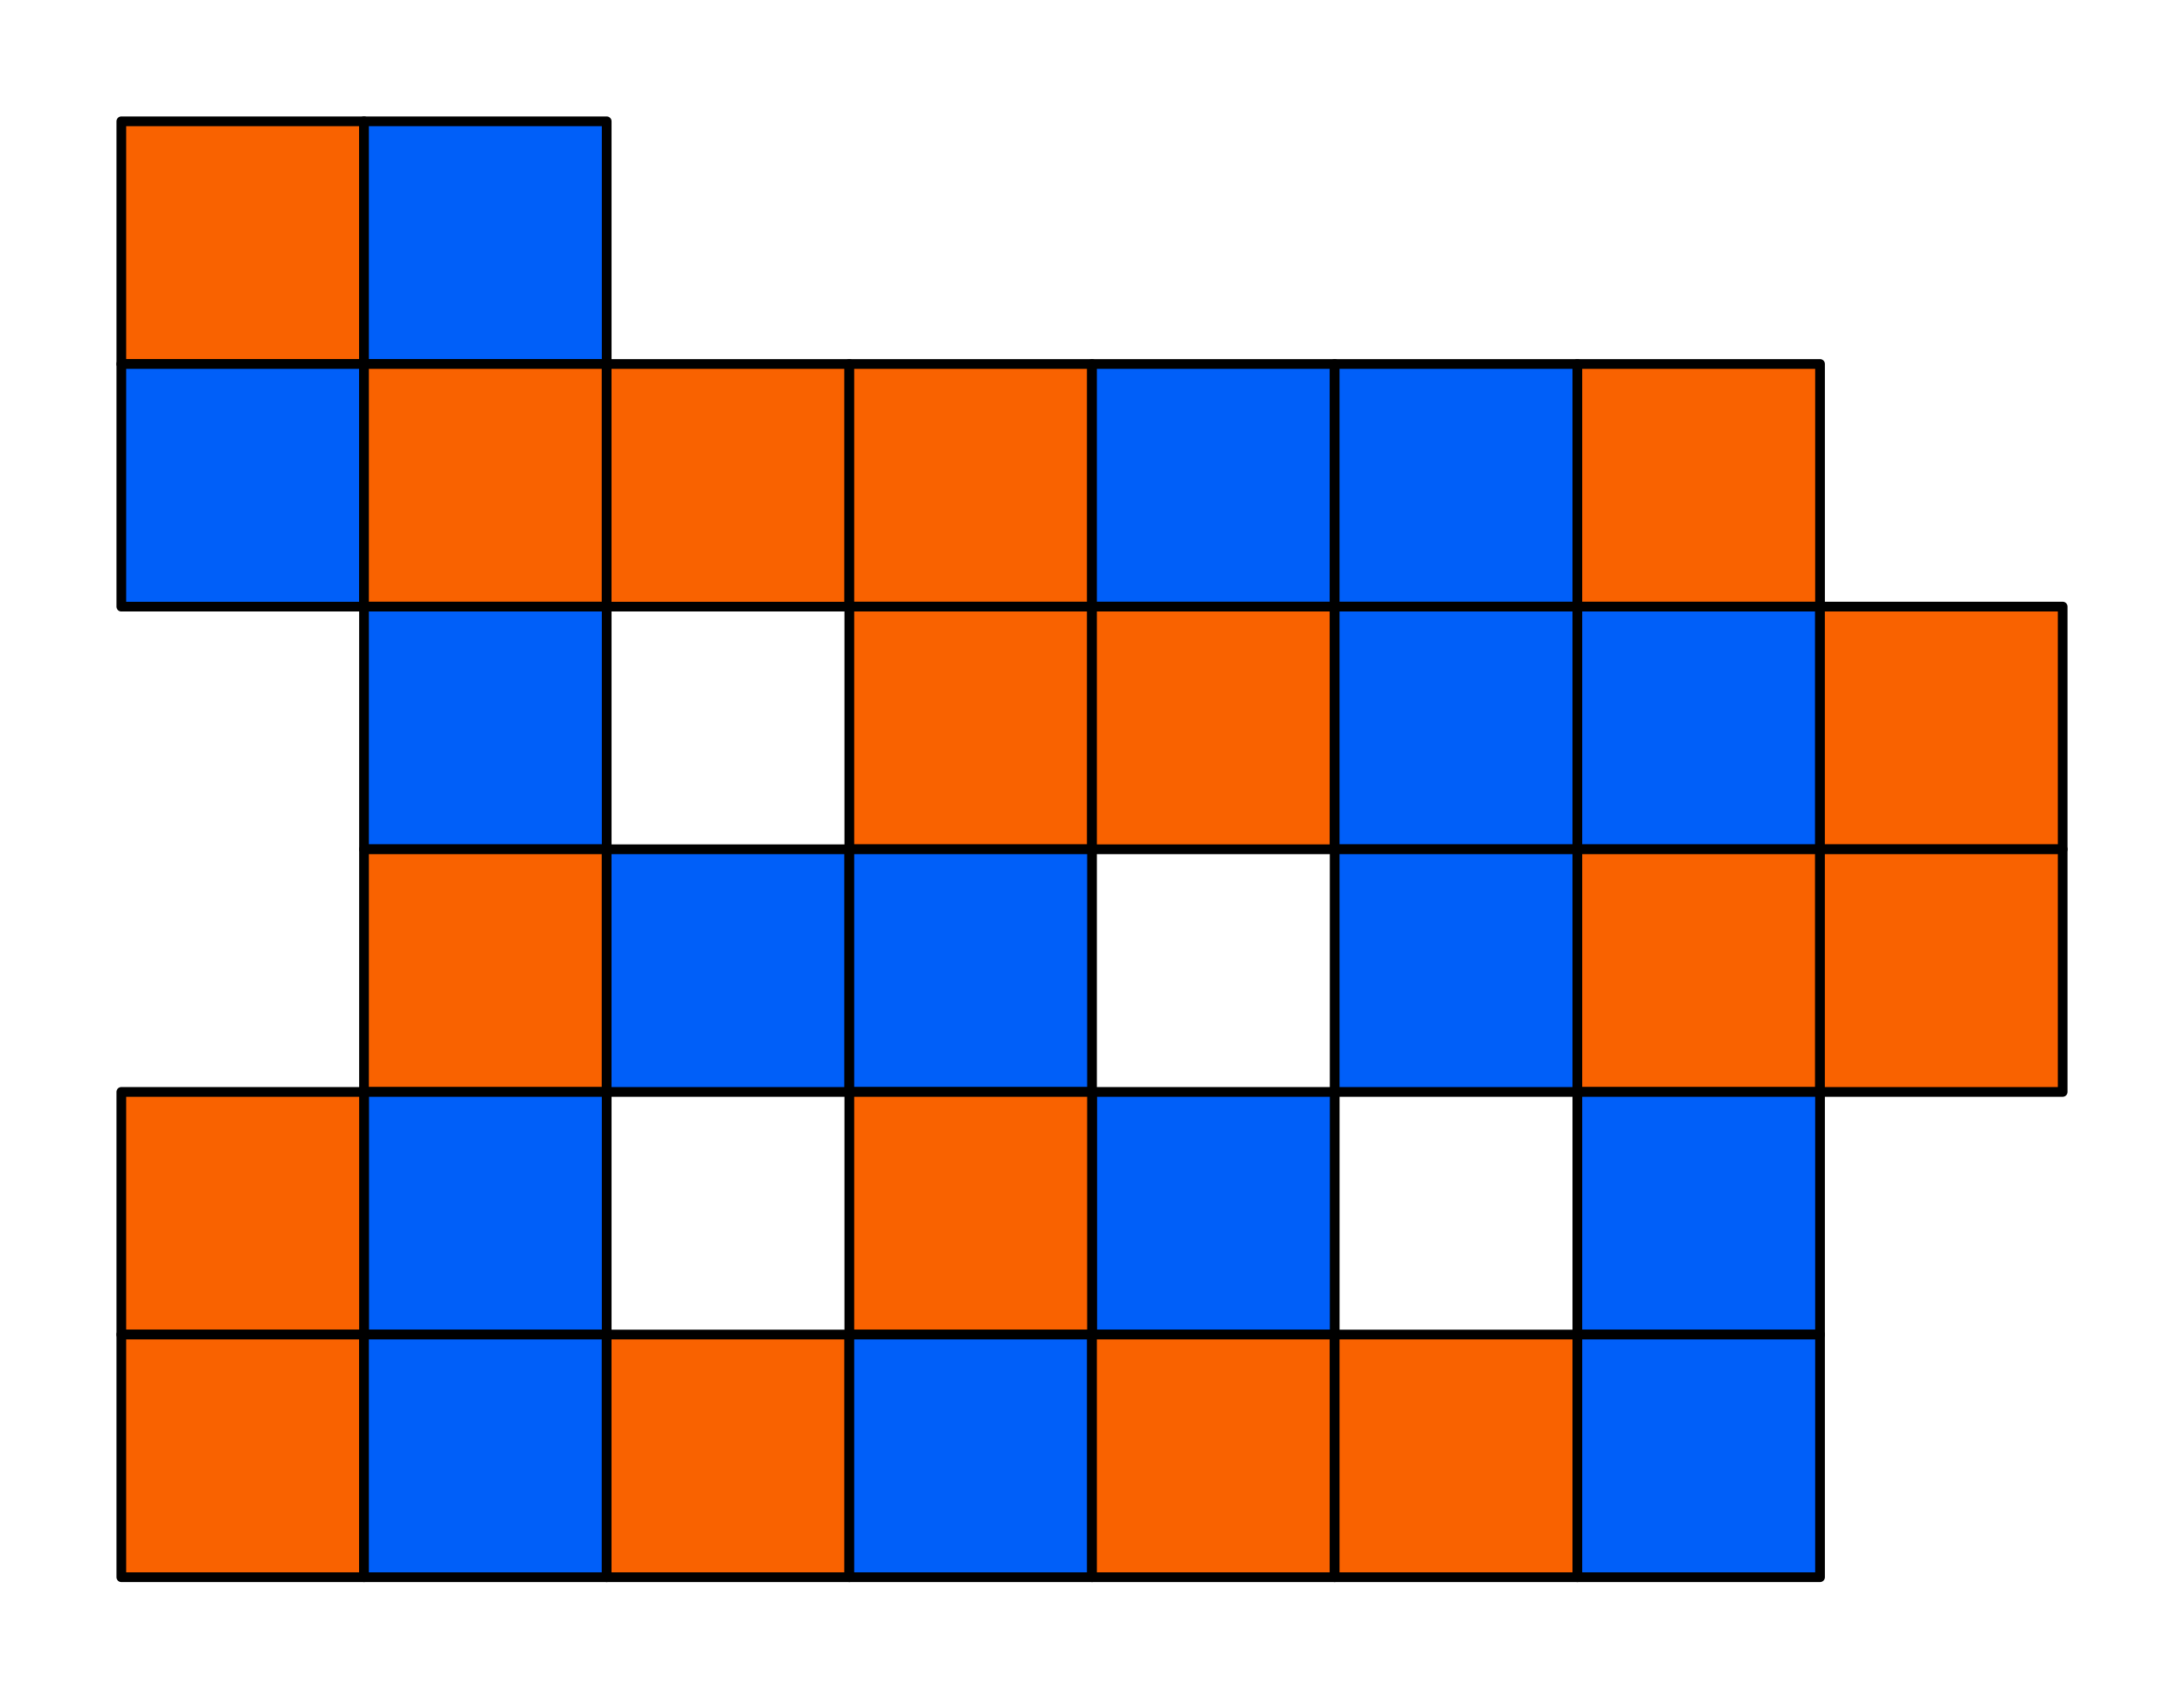
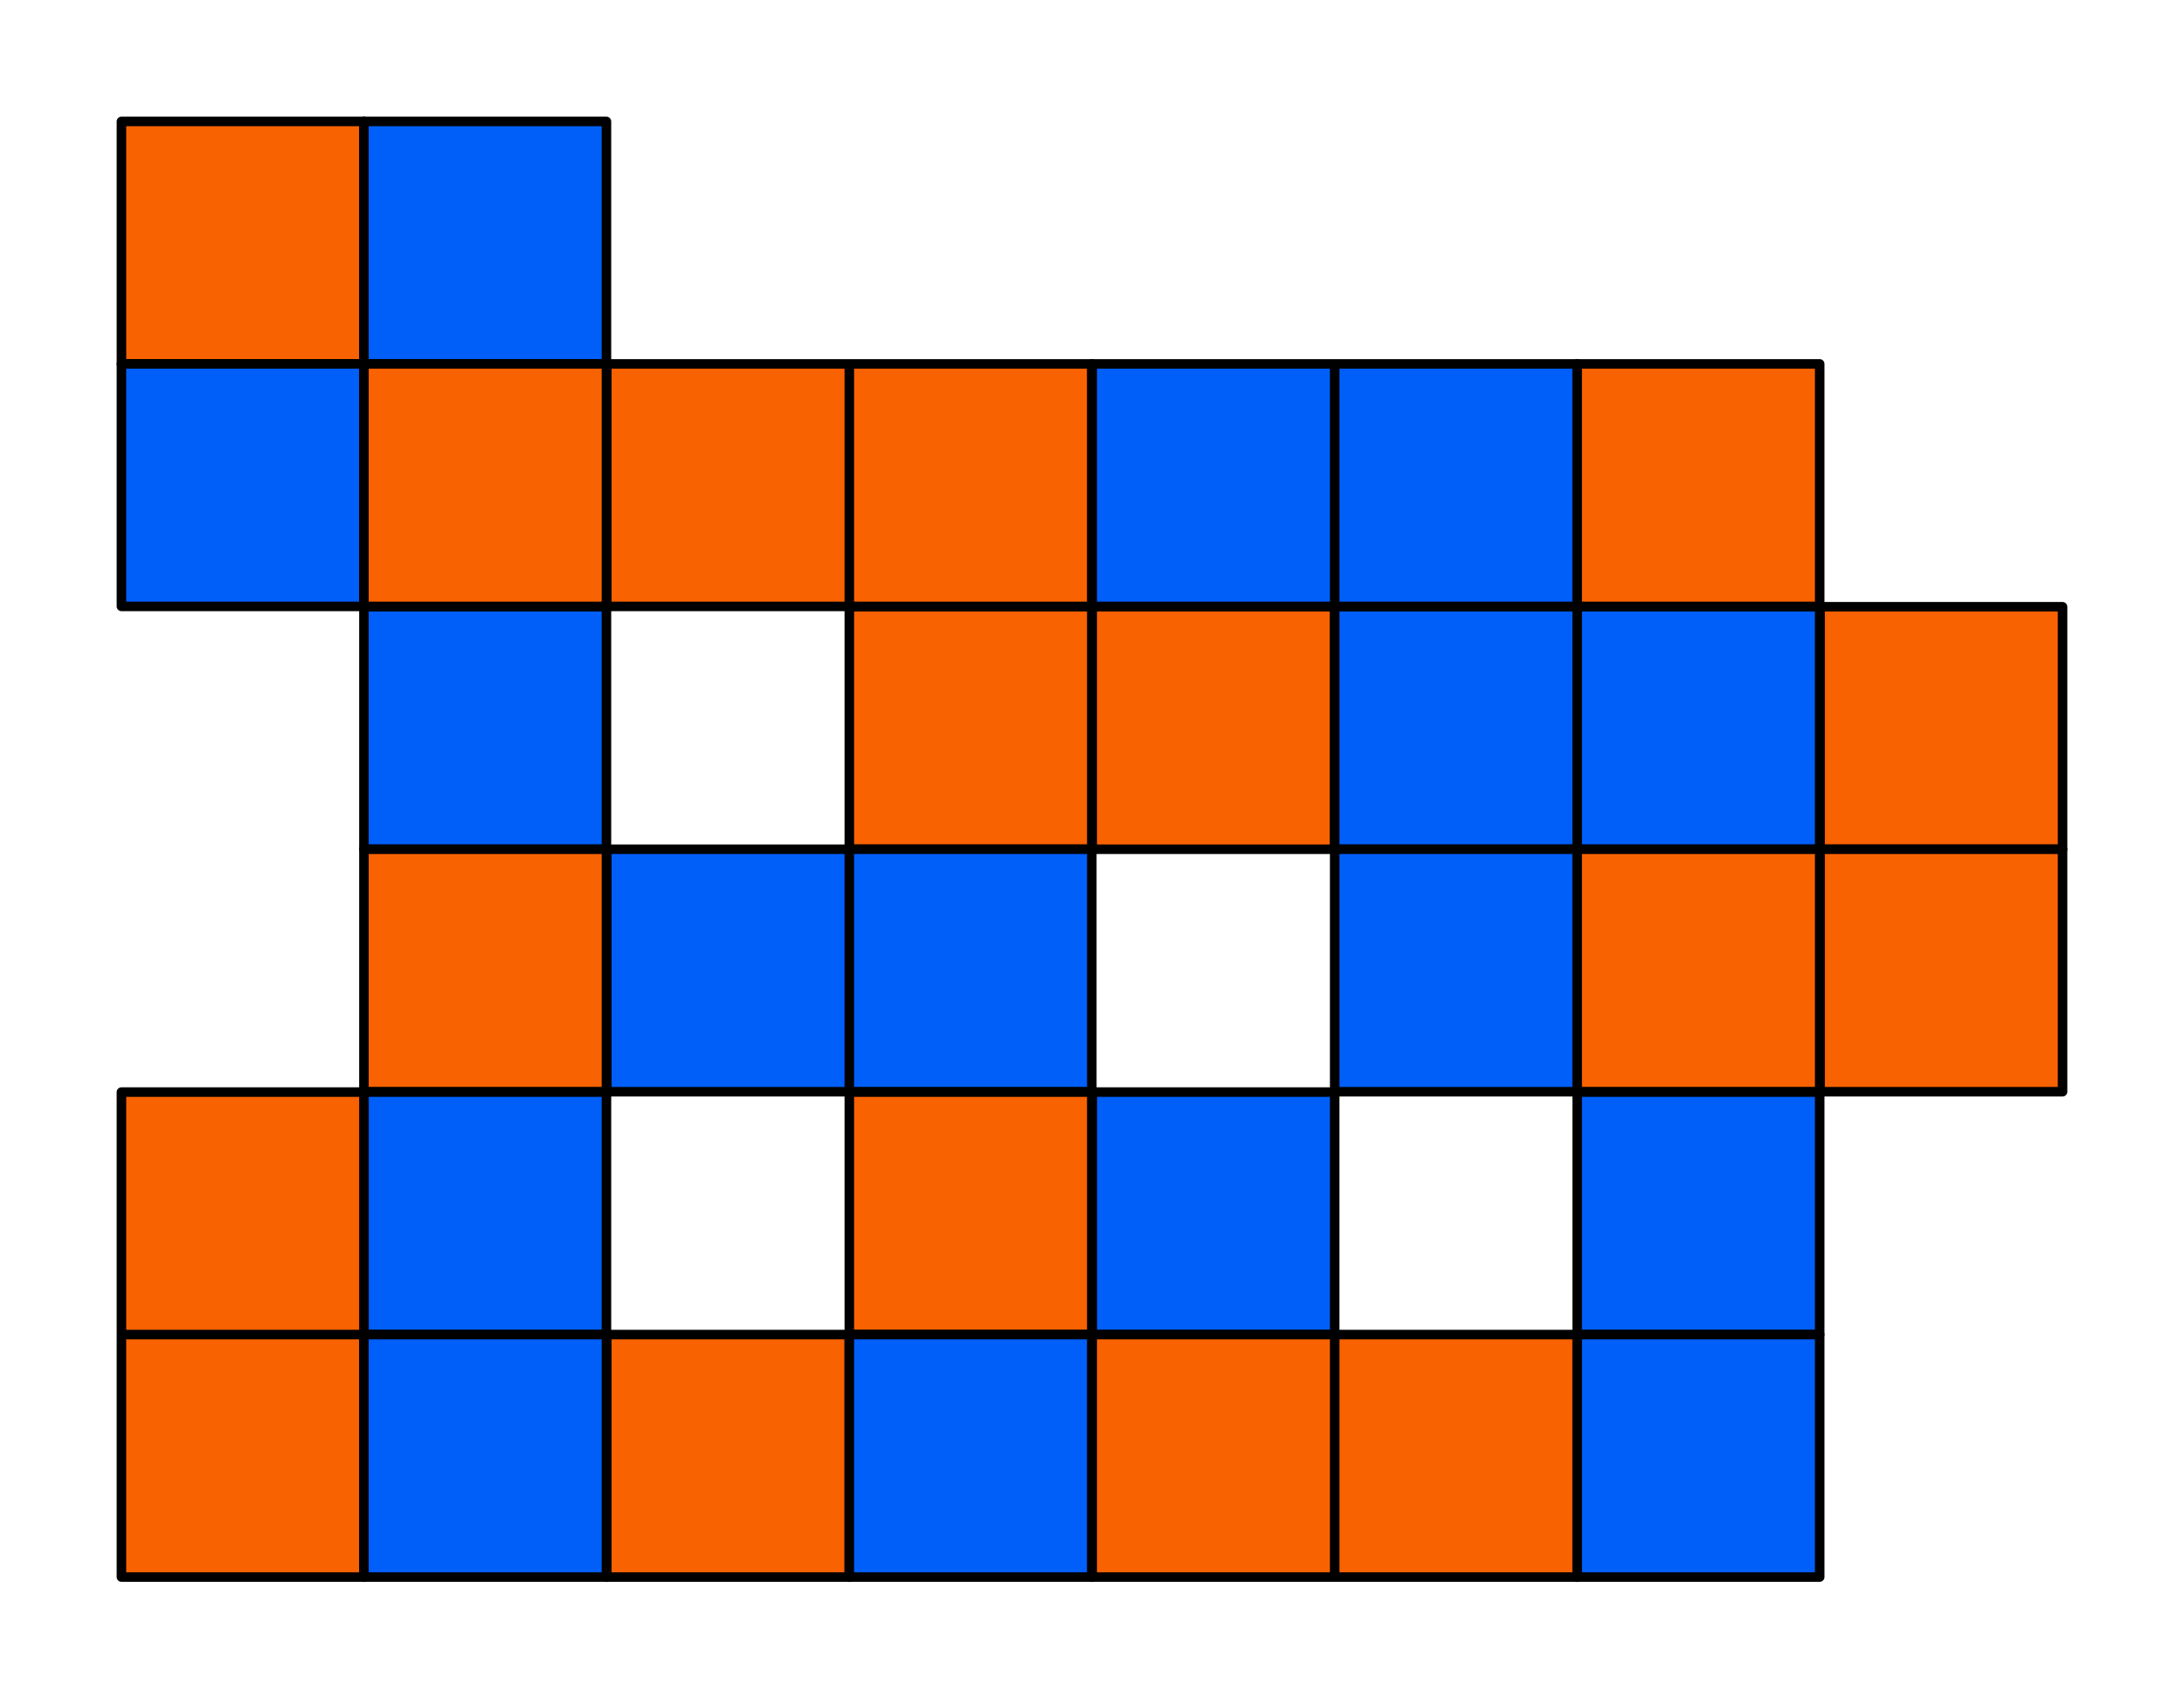
- <svg xmlns="http://www.w3.org/2000/svg" width="225" height="175" viewBox="0 0 59.531 46.302" version="1.1" id="svg5" xml:space="preserve">
-   <defs id="defs2" />
-   <g id="layer1">
-     <rect style="fill:#f96200;fill-opacity:1;stroke:#000000;stroke-width:0.265;stroke-linecap:round;stroke-linejoin:round;stroke-miterlimit:3;stroke-dasharray:none;stop-color:#000000" id="rect2705" width="6.615" height="6.615" x="3.307" y="3.307" />
-     <rect style="fill:#005ff9;fill-opacity:1;stroke:#000000;stroke-width:0.265;stroke-linecap:round;stroke-linejoin:round;stroke-miterlimit:3;stroke-dasharray:none;stop-color:#000000" id="rect2707" width="6.615" height="6.615" x="9.922" y="3.307" />
-     <rect style="fill:#005ff9;fill-opacity:1;stroke:#000000;stroke-width:0.265;stroke-linecap:round;stroke-linejoin:round;stroke-miterlimit:3;stroke-dasharray:none;stop-color:#000000" id="rect2709" width="6.615" height="6.615" x="3.307" y="9.922" />
-     <rect style="fill:#f96200;fill-opacity:1;stroke:#000000;stroke-width:0.265;stroke-linecap:round;stroke-linejoin:round;stroke-miterlimit:3;stroke-dasharray:none;stop-color:#000000" id="rect2711" width="6.615" height="6.615" x="9.922" y="9.922" />
-     <rect style="fill:#f96200;fill-opacity:1;stroke:#000000;stroke-width:0.265;stroke-linecap:round;stroke-linejoin:round;stroke-miterlimit:3;stroke-dasharray:none;stop-color:#000000" id="rect2713" width="6.615" height="6.615" x="16.536" y="9.922" />
-     <rect style="fill:#f96200;fill-opacity:1;stroke:#000000;stroke-width:0.265;stroke-linecap:round;stroke-linejoin:round;stroke-miterlimit:3;stroke-dasharray:none;stop-color:#000000" id="rect2715" width="6.615" height="6.615" x="23.151" y="9.922" />
-     <rect style="fill:#005ff9;fill-opacity:1;stroke:#000000;stroke-width:0.265;stroke-linecap:round;stroke-linejoin:round;stroke-miterlimit:3;stroke-dasharray:none;stop-color:#000000" id="rect2717" width="6.615" height="6.615" x="29.766" y="9.922" />
-     <rect style="fill:#005ff9;fill-opacity:1;stroke:#000000;stroke-width:0.265;stroke-linecap:round;stroke-linejoin:round;stroke-miterlimit:3;stroke-dasharray:none;stop-color:#000000" id="rect2719" width="6.615" height="6.615" x="36.38" y="9.922" />
-     <rect style="fill:#f96200;fill-opacity:1;stroke:#000000;stroke-width:0.265;stroke-linecap:round;stroke-linejoin:round;stroke-miterlimit:3;stroke-dasharray:none;stop-color:#000000" id="rect2721" width="6.615" height="6.615" x="42.995" y="9.922" />
-     <rect style="fill:#005ff9;fill-opacity:1;stroke:#000000;stroke-width:0.265;stroke-linecap:round;stroke-linejoin:round;stroke-miterlimit:3;stroke-dasharray:none;stop-color:#000000" id="rect2723" width="6.615" height="6.615" x="9.922" y="16.536" />
-     <rect style="fill:#f96200;fill-opacity:1;stroke:#000000;stroke-width:0.265;stroke-linecap:round;stroke-linejoin:round;stroke-miterlimit:3;stroke-dasharray:none;stop-color:#000000" id="rect2725" width="6.615" height="6.615" x="23.151" y="16.536" />
-     <rect style="fill:#f96200;fill-opacity:1;stroke:#000000;stroke-width:0.265;stroke-linecap:round;stroke-linejoin:round;stroke-miterlimit:3;stroke-dasharray:none;stop-color:#000000" id="rect2727" width="6.615" height="6.615" x="29.766" y="16.536" />
-     <rect style="fill:#005ff9;fill-opacity:1;stroke:#000000;stroke-width:0.265;stroke-linecap:round;stroke-linejoin:round;stroke-miterlimit:3;stroke-dasharray:none;stop-color:#000000" id="rect2729" width="6.615" height="6.615" x="36.38" y="16.536" />
-     <rect style="fill:#005ff9;fill-opacity:1;stroke:#000000;stroke-width:0.265;stroke-linecap:round;stroke-linejoin:round;stroke-miterlimit:3;stroke-dasharray:none;stop-color:#000000" id="rect2731" width="6.615" height="6.615" x="42.995" y="16.536" />
-     <rect style="fill:#f96200;fill-opacity:1;stroke:#000000;stroke-width:0.265;stroke-linecap:round;stroke-linejoin:round;stroke-miterlimit:3;stroke-dasharray:none;stop-color:#000000" id="rect2733" width="6.615" height="6.615" x="49.609" y="16.536" />
-     <rect style="fill:#f96200;fill-opacity:1;stroke:#000000;stroke-width:0.265;stroke-linecap:round;stroke-linejoin:round;stroke-miterlimit:3;stroke-dasharray:none;stop-color:#000000" id="rect2735" width="6.615" height="6.615" x="9.922" y="23.151" />
-     <rect style="fill:#005ff9;fill-opacity:1;stroke:#000000;stroke-width:0.265;stroke-linecap:round;stroke-linejoin:round;stroke-miterlimit:3;stroke-dasharray:none;stop-color:#000000" id="rect2737" width="6.615" height="6.615" x="16.536" y="23.151" />
-     <rect style="fill:#005ff9;fill-opacity:1;stroke:#000000;stroke-width:0.265;stroke-linecap:round;stroke-linejoin:round;stroke-miterlimit:3;stroke-dasharray:none;stop-color:#000000" id="rect2739" width="6.615" height="6.615" x="23.151" y="23.151" />
-     <rect style="fill:#005ff9;fill-opacity:1;stroke:#000000;stroke-width:0.265;stroke-linecap:round;stroke-linejoin:round;stroke-miterlimit:3;stroke-dasharray:none;stop-color:#000000" id="rect2741" width="6.615" height="6.615" x="36.38" y="23.151" />
-     <rect style="fill:#f96200;fill-opacity:1;stroke:#000000;stroke-width:0.265;stroke-linecap:round;stroke-linejoin:round;stroke-miterlimit:3;stroke-dasharray:none;stop-color:#000000" id="rect2743" width="6.615" height="6.615" x="42.995" y="23.151" />
-     <rect style="fill:#f96200;fill-opacity:1;stroke:#000000;stroke-width:0.265;stroke-linecap:round;stroke-linejoin:round;stroke-miterlimit:3;stroke-dasharray:none;stop-color:#000000" id="rect2745" width="6.615" height="6.615" x="49.609" y="23.151" />
-     <rect style="fill:#005ff9;fill-opacity:1;stroke:#000000;stroke-width:0.265;stroke-linecap:round;stroke-linejoin:round;stroke-miterlimit:3;stroke-dasharray:none;stop-color:#000000" id="rect2747" width="6.615" height="6.615" x="42.995" y="29.766" />
-     <rect style="fill:#005ff9;fill-opacity:1;stroke:#000000;stroke-width:0.265;stroke-linecap:round;stroke-linejoin:round;stroke-miterlimit:3;stroke-dasharray:none;stop-color:#000000" id="rect2749" width="6.615" height="6.615" x="29.766" y="29.766" />
-     <rect style="fill:#f96200;fill-opacity:1;stroke:#000000;stroke-width:0.265;stroke-linecap:round;stroke-linejoin:round;stroke-miterlimit:3;stroke-dasharray:none;stop-color:#000000" id="rect2751" width="6.615" height="6.615" x="23.151" y="29.766" />
-     <rect style="fill:#005ff9;fill-opacity:1;stroke:#000000;stroke-width:0.265;stroke-linecap:round;stroke-linejoin:round;stroke-miterlimit:3;stroke-dasharray:none;stop-color:#000000" id="rect2753" width="6.615" height="6.615" x="9.922" y="29.766" />
-     <rect style="fill:#f96200;fill-opacity:1;stroke:#000000;stroke-width:0.265;stroke-linecap:round;stroke-linejoin:round;stroke-miterlimit:3;stroke-dasharray:none;stop-color:#000000" id="rect2755" width="6.615" height="6.615" x="3.307" y="29.766" />
-     <rect style="fill:#f96200;fill-opacity:1;stroke:#000000;stroke-width:0.265;stroke-linecap:round;stroke-linejoin:round;stroke-miterlimit:3;stroke-dasharray:none;stop-color:#000000" id="rect2757" width="6.615" height="6.615" x="3.307" y="36.38" />
-     <rect style="fill:#005ff9;fill-opacity:1;stroke:#000000;stroke-width:0.265;stroke-linecap:round;stroke-linejoin:round;stroke-miterlimit:3;stroke-dasharray:none;stop-color:#000000" id="rect2759" width="6.615" height="6.615" x="9.922" y="36.38" />
-     <rect style="fill:#f96200;fill-opacity:1;stroke:#000000;stroke-width:0.265;stroke-linecap:round;stroke-linejoin:round;stroke-miterlimit:3;stroke-dasharray:none;stop-color:#000000" id="rect2761" width="6.615" height="6.615" x="16.536" y="36.38" />
-     <rect style="fill:#005ff9;fill-opacity:1;stroke:#000000;stroke-width:0.265;stroke-linecap:round;stroke-linejoin:round;stroke-miterlimit:3;stroke-dasharray:none;stop-color:#000000" id="rect2763" width="6.615" height="6.615" x="23.151" y="36.38" />
-     <rect style="fill:#f96200;fill-opacity:1;stroke:#000000;stroke-width:0.265;stroke-linecap:round;stroke-linejoin:round;stroke-miterlimit:3;stroke-dasharray:none;stop-color:#000000" id="rect2765" width="6.615" height="6.615" x="29.766" y="36.38" />
-     <rect style="fill:#f96200;fill-opacity:1;stroke:#000000;stroke-width:0.265;stroke-linecap:round;stroke-linejoin:round;stroke-miterlimit:3;stroke-dasharray:none;stop-color:#000000" id="rect2767" width="6.615" height="6.615" x="36.38" y="36.38" />
-     <rect style="fill:#005ff9;fill-opacity:1;stroke:#000000;stroke-width:0.265;stroke-linecap:round;stroke-linejoin:round;stroke-miterlimit:3;stroke-dasharray:none;stop-color:#000000" id="rect2769" width="6.615" height="6.615" x="42.995" y="36.38" />
+ <svg xmlns="http://www.w3.org/2000/svg" xml:space="preserve" viewBox="0 0 59.53 46.3">
+   <g stroke="#000" stroke-linecap="round" stroke-linejoin="round" stroke-miterlimit="3" stroke-width=".26">
+     <path fill="#f96200" d="M3.31 3.31h6.61v6.61H3.31z" />
+     <path fill="#005ff9" d="M9.92 3.31h6.61v6.61H9.92zM3.31 9.92h6.61v6.61H3.31z" />
+     <path fill="#f96200" d="M9.92 9.92h6.61v6.61H9.92zm6.62 0h6.61v6.61h-6.61zm6.61 0h6.61v6.61h-6.61z" />
+     <path fill="#005ff9" d="M29.77 9.92h6.61v6.61h-6.61zm6.61 0h6.61v6.61h-6.61z" />
+     <path fill="#f96200" d="M42.99 9.92h6.61v6.61h-6.61z" />
+     <path fill="#005ff9" d="M9.92 16.54h6.61v6.61H9.92z" />
+     <path fill="#f96200" d="M23.15 16.54h6.61v6.61h-6.61zm6.62 0h6.61v6.61h-6.61z" />
+     <path fill="#005ff9" d="M36.38 16.54h6.61v6.61h-6.61zm6.61 0h6.61v6.61h-6.61z" />
+     <path fill="#f96200" d="M49.61 16.54h6.61v6.61h-6.61zM9.92 23.15h6.61v6.61H9.92z" />
+     <path fill="#005ff9" d="M16.54 23.15h6.61v6.61h-6.61zm6.61 0h6.61v6.61h-6.61zm13.23 0h6.61v6.61h-6.61z" />
+     <path fill="#f96200" d="M42.99 23.15h6.61v6.61h-6.61zm6.62 0h6.61v6.61h-6.61z" />
+     <path fill="#005ff9" d="M42.99 29.77h6.61v6.61h-6.61zm-13.22 0h6.61v6.61h-6.61z" />
+     <path fill="#f96200" d="M23.15 29.77h6.61v6.61h-6.61z" />
+     <path fill="#005ff9" d="M9.92 29.77h6.61v6.61H9.92z" />
+     <path fill="#f96200" d="M3.31 29.77h6.61v6.61H3.31zm0 6.61h6.61v6.61H3.31z" />
+     <path fill="#005ff9" d="M9.92 36.38h6.61v6.61H9.92z" />
+     <path fill="#f96200" d="M16.54 36.38h6.61v6.61h-6.61z" />
+     <path fill="#005ff9" d="M23.15 36.38h6.61v6.61h-6.61z" />
+     <path fill="#f96200" d="M29.77 36.38h6.61v6.61h-6.61zm6.61 0h6.61v6.61h-6.61z" />
+     <path fill="#005ff9" d="M42.99 36.38h6.61v6.61h-6.61z" />
  </g>
</svg>
